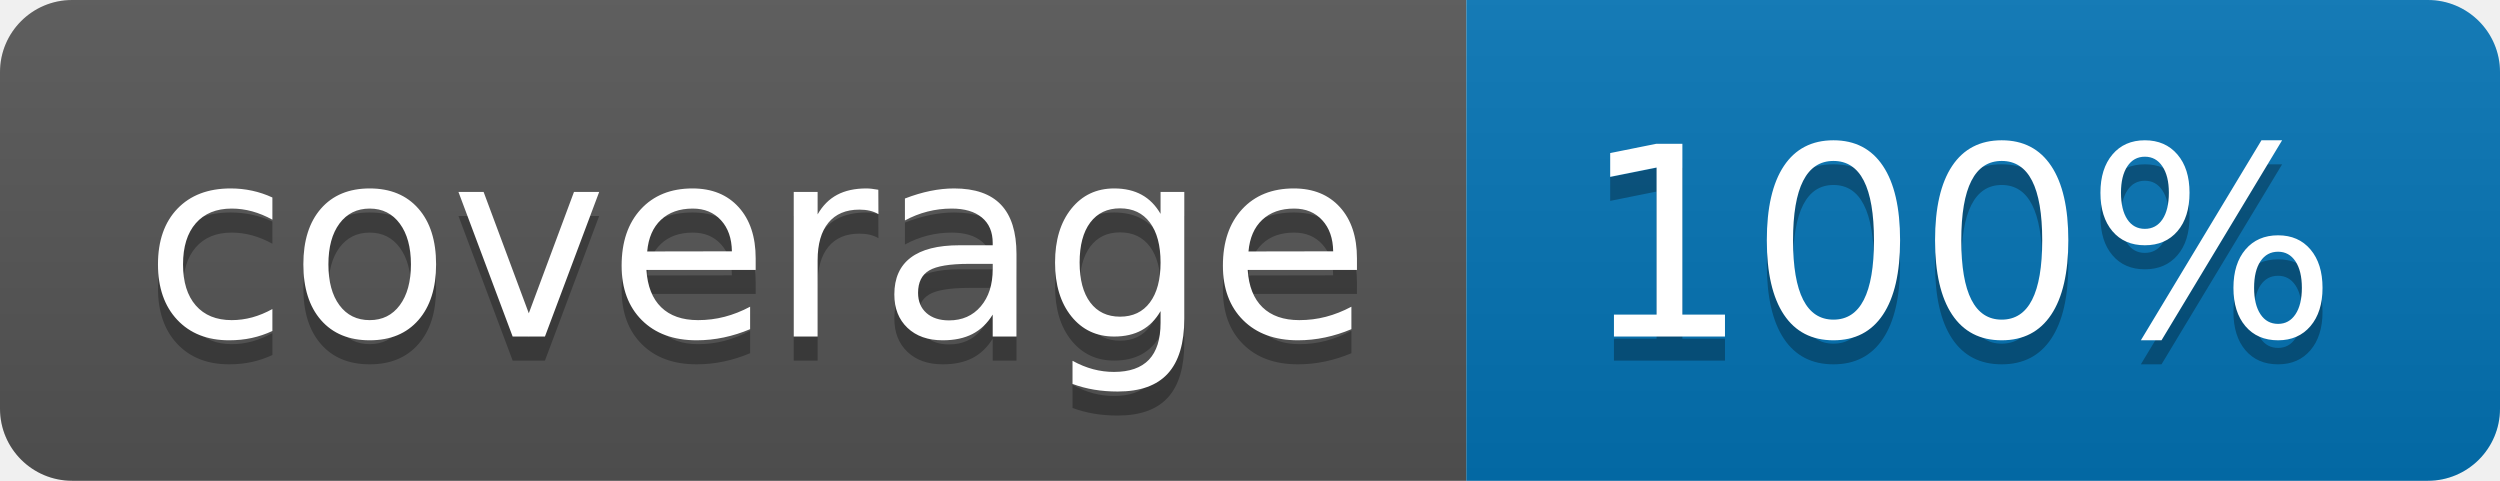
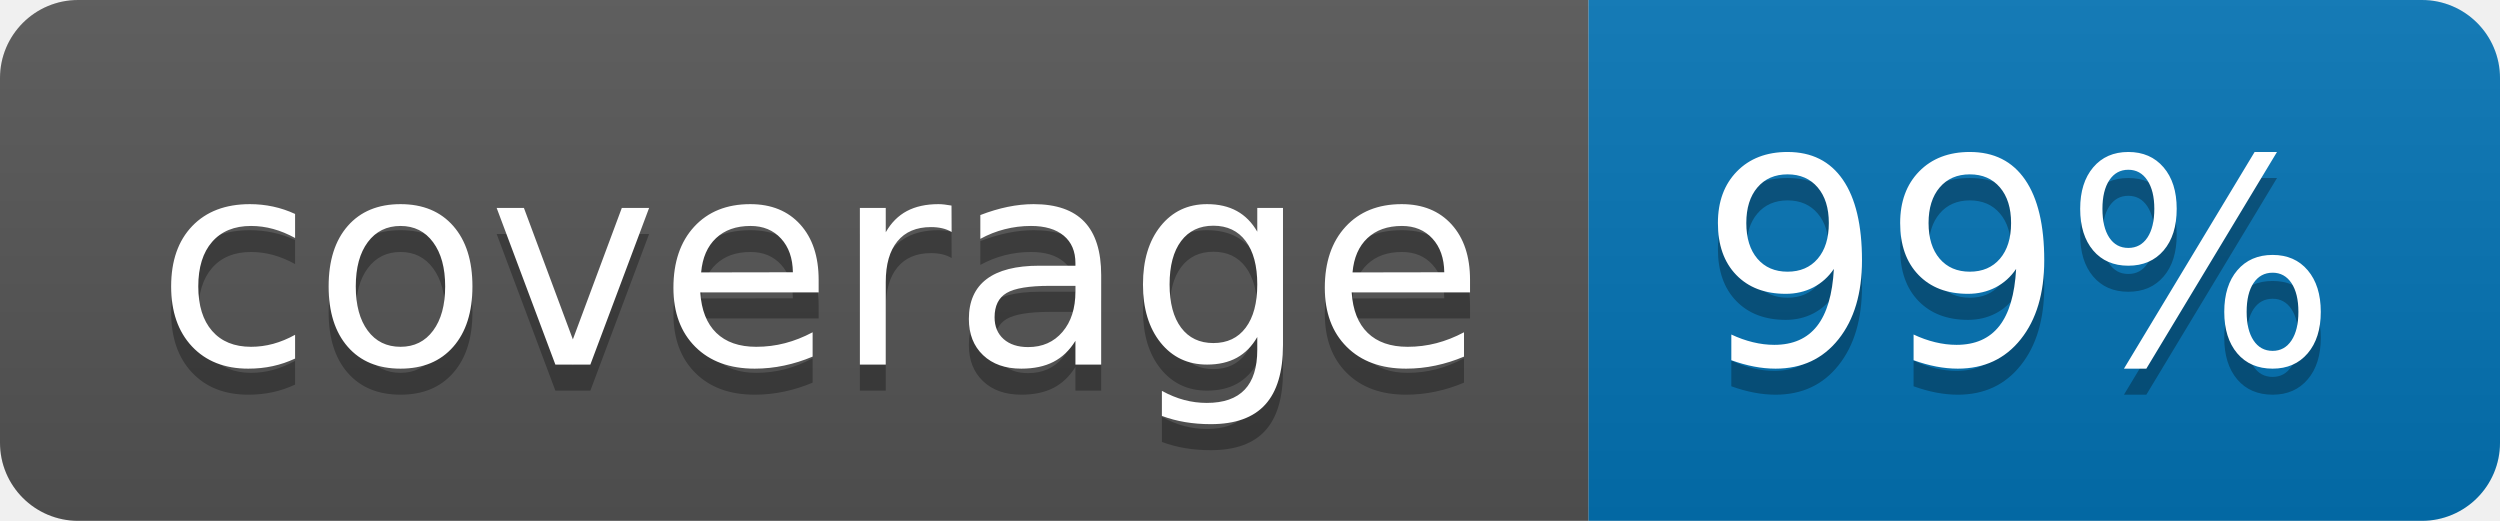
- <svg xmlns="http://www.w3.org/2000/svg" width="104" height="20">
+ <svg xmlns="http://www.w3.org/2000/svg" width="96" height="20">
  <linearGradient id="b" x2="0" y2="100%">
    <stop offset="0" stop-color="#bbb" stop-opacity=".1" />
    <stop offset="1" stop-opacity=".1" />
  </linearGradient>
  <clipPath id="a">
-     <rect width="104" height="20" rx="3" fill="#fff" />
+     <rect width="96" height="20" rx="3" fill="#fff" />
  </clipPath>
  <g clip-path="url(#a)">
    <path fill="#555" d="M0 0h61v20H0z" />
-     <path fill="#0374B5" d="M61 0h43v20H61z" />
-     <path fill="url(#b)" d="M0 0h104v20H0z" />
+     <path fill="#0374B5" d="M61 0h35v20H61z" />
+     <path fill="url(#b)" d="M0 0h96v20H0z" />
  </g>
  <g fill="#fff" text-anchor="middle" font-family="DejaVu Sans,Verdana,Geneva,sans-serif" font-size="110">
    <text x="315" y="150" fill="#010101" fill-opacity=".3" transform="scale(.1)" textLength="510">coverage</text>
    <text x="315" y="140" transform="scale(.1)" textLength="510">coverage</text>
-     <text x="815" y="150" fill="#010101" fill-opacity=".3" transform="scale(.1)" textLength="330">100%</text>
-     <text x="815" y="140" transform="scale(.1)" textLength="330">100%</text>
+     <text x="775" y="150" fill="#010101" fill-opacity=".3" transform="scale(.1)" textLength="250">99%</text>
+     <text x="775" y="140" transform="scale(.1)" textLength="250">99%</text>
  </g>
</svg>
